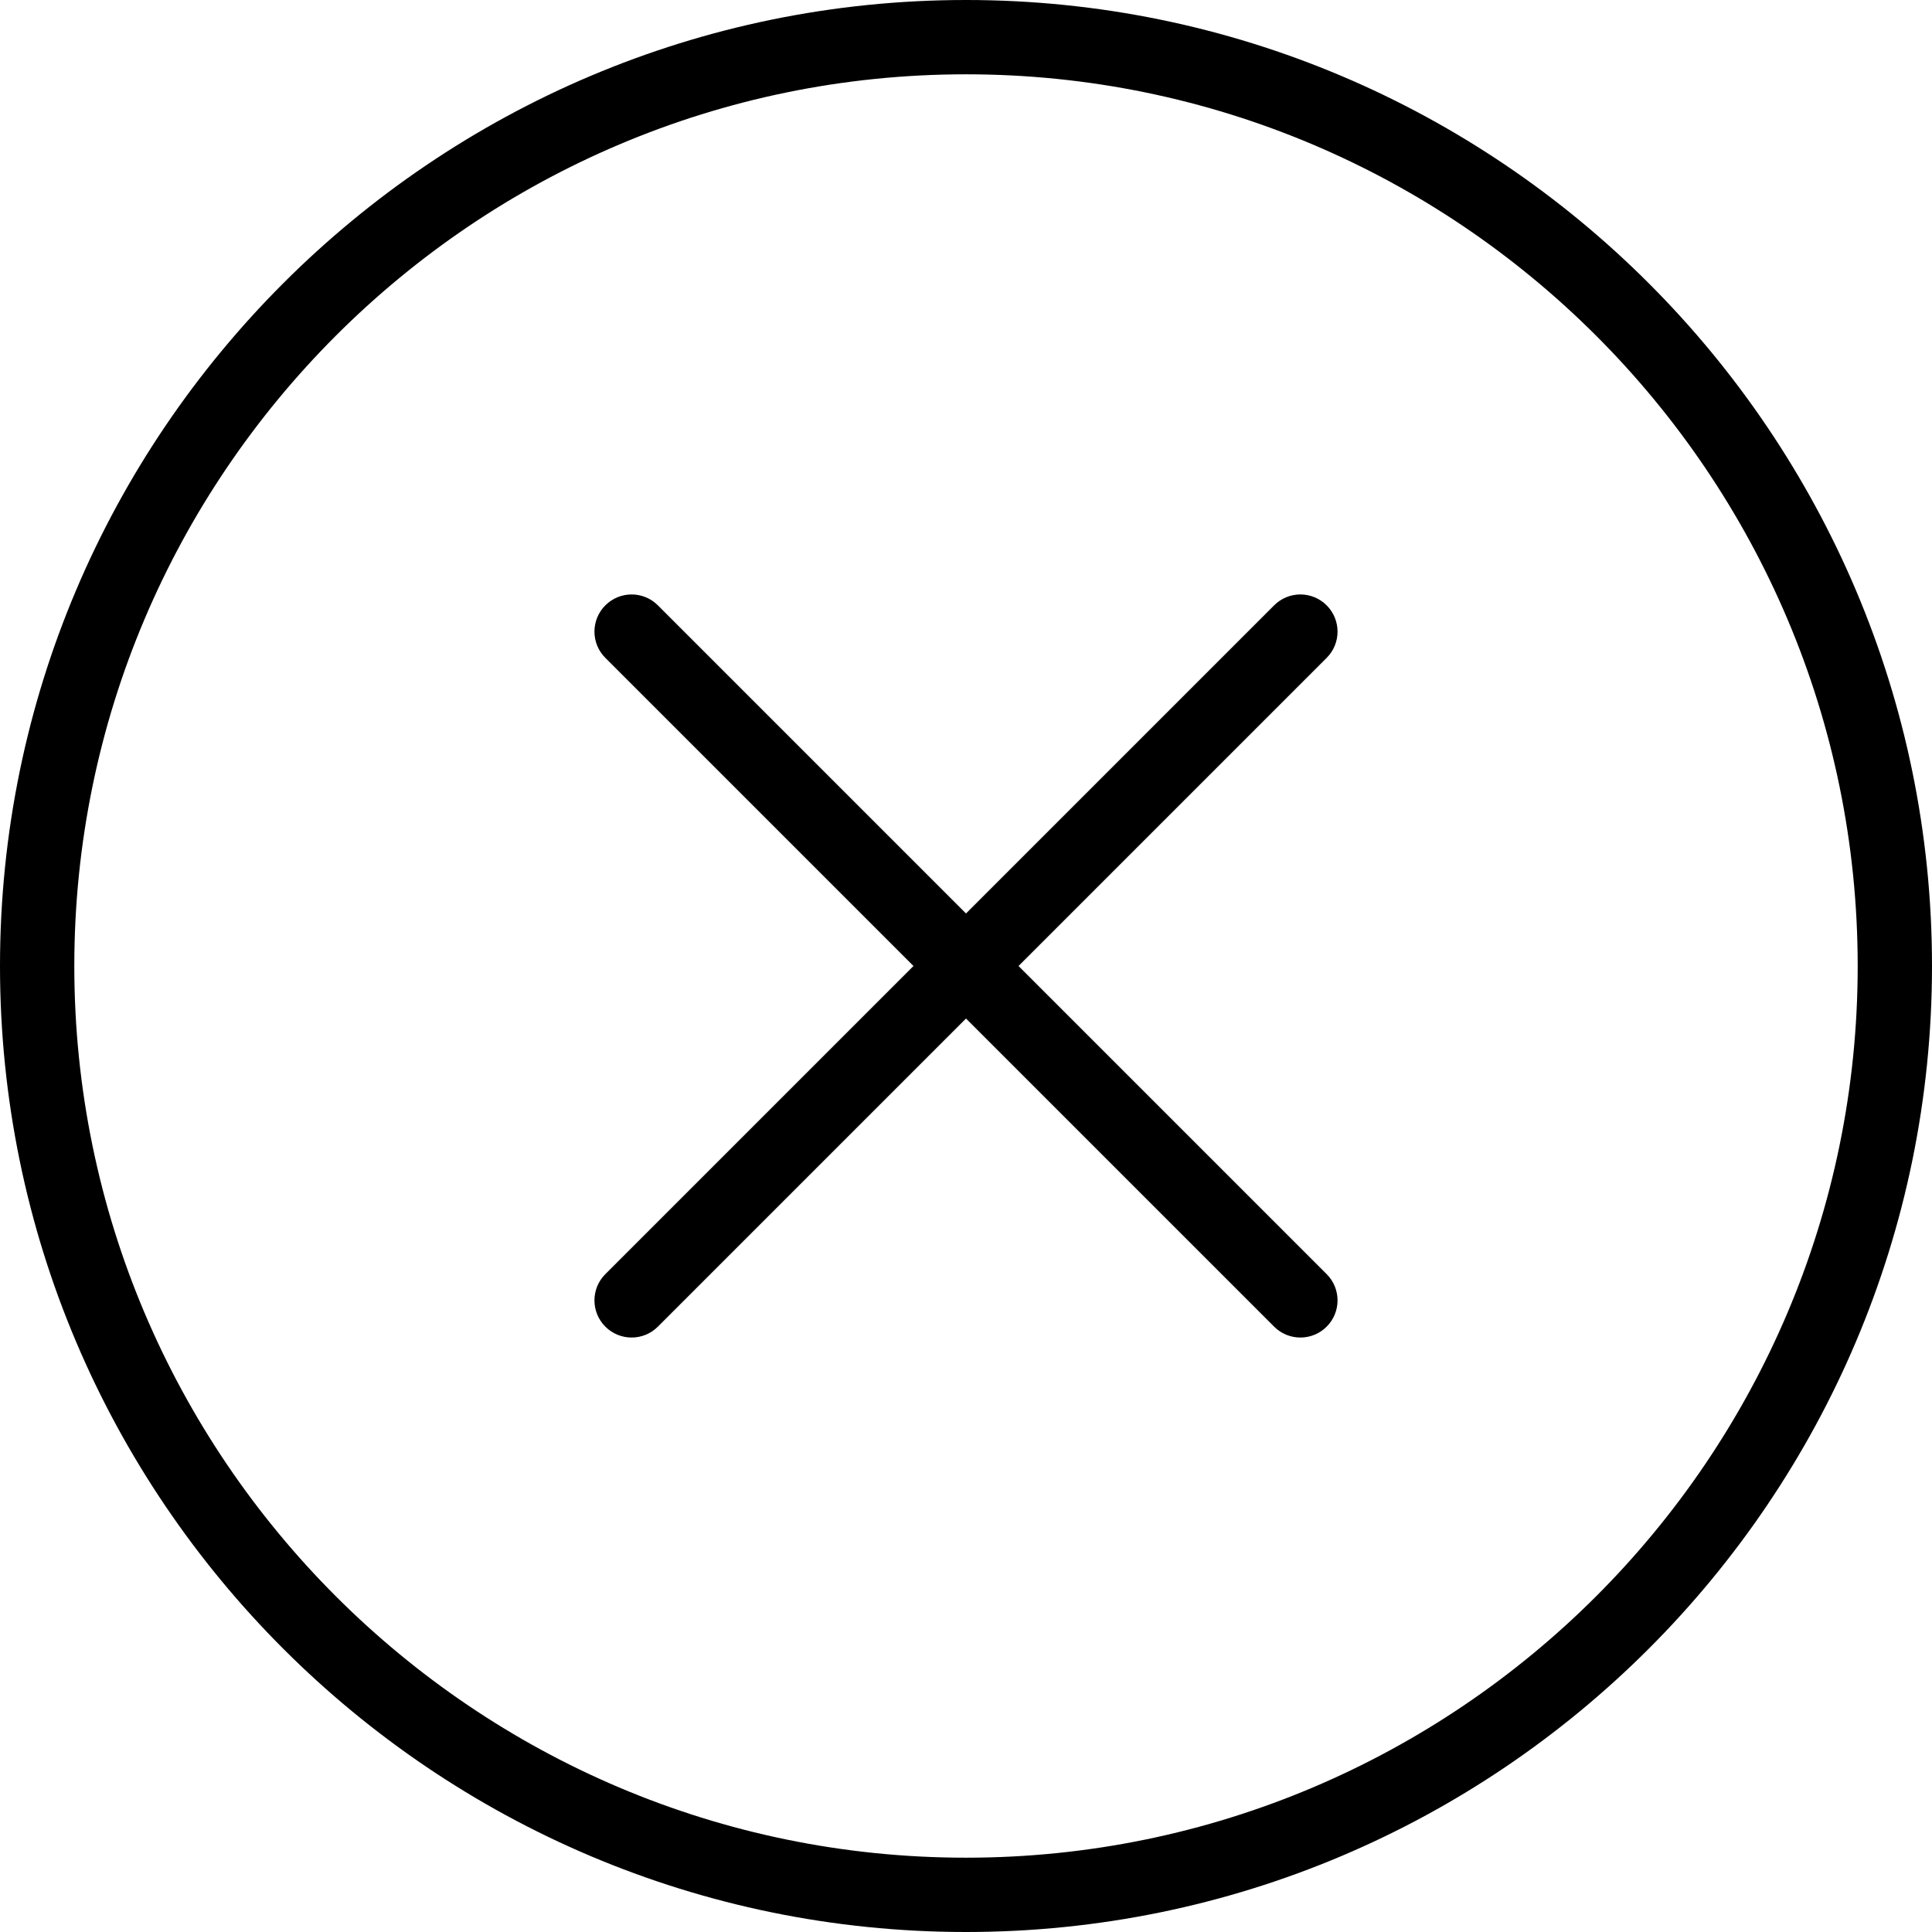
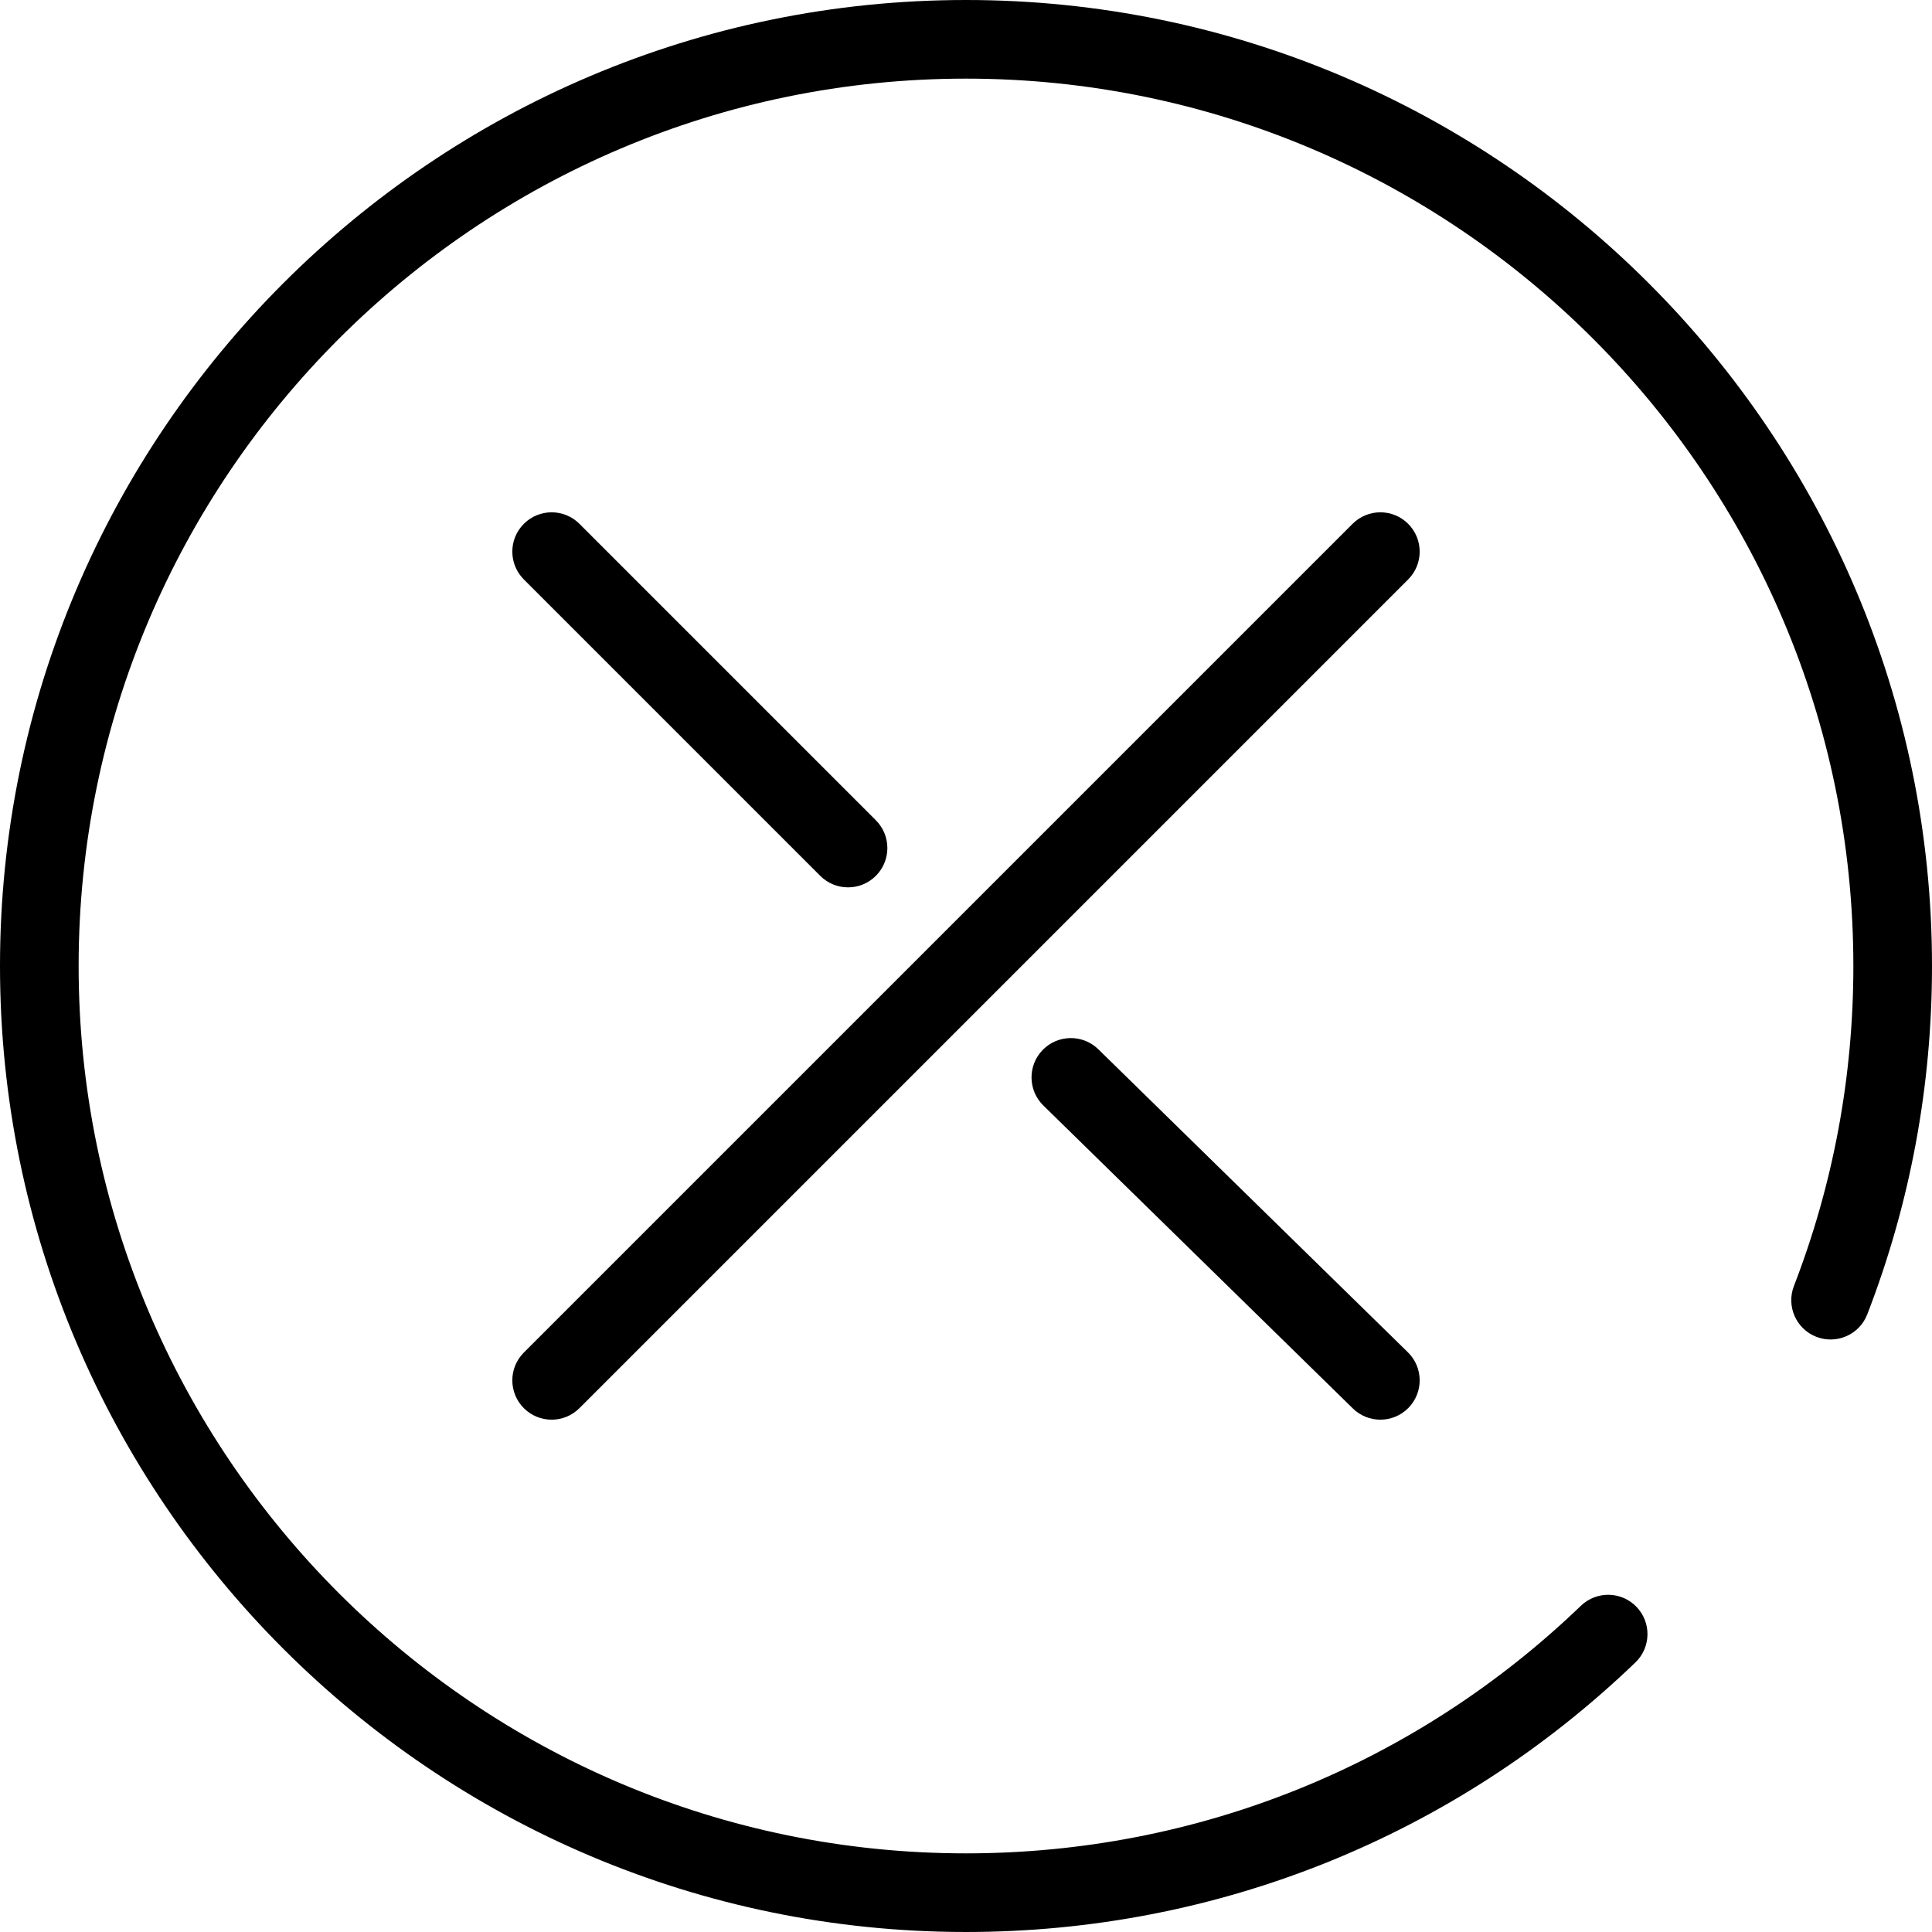
- <svg xmlns="http://www.w3.org/2000/svg" version="1.1" id="Capa_1" x="0px" y="0px" viewBox="0 0 52 52" style="enable-background:new 0 0 52 52;" xml:space="preserve">
+ <svg xmlns="http://www.w3.org/2000/svg" version="1.1" id="Capa_1" x="0px" y="0px" viewBox="0 0 294.843 294.843" style="enable-background:new 0 0 294.843 294.843;" xml:space="preserve">
  <g>
-     <path d="M26,0C11.664,0,0,11.663,0,26s11.664,26,26,26s26-11.663,26-26S40.336,0,26,0z M26,50C12.767,50,2,39.233,2,26   S12.767,2,26,2s24,10.767,24,24S39.233,50,26,50z" />
-     <path d="M35.707,16.293c-0.391-0.391-1.023-0.391-1.414,0L26,24.586l-8.293-8.293c-0.391-0.391-1.023-0.391-1.414,0   s-0.391,1.023,0,1.414L24.586,26l-8.293,8.293c-0.391,0.391-0.391,1.023,0,1.414C16.488,35.902,16.744,36,17,36   s0.512-0.098,0.707-0.293L26,27.414l8.293,8.293C34.488,35.902,34.744,36,35,36s0.512-0.098,0.707-0.293   c0.391-0.391,0.391-1.023,0-1.414L27.414,26l8.293-8.293C36.098,17.316,36.098,16.684,35.707,16.293z" />
+     <path d="M147.421,0C66.133,0,0,66.133,0,147.421s66.133,147.421,147.421,147.421c38.287,0,74.567-14.609,102.159-41.136   c2.389-2.296,2.464-6.095,0.167-8.483c-2.295-2.388-6.093-2.464-8.483-0.167c-25.345,24.367-58.672,37.786-93.842,37.786   C72.75,282.843,12,222.093,12,147.421S72.75,12,147.421,12s135.421,60.75,135.421,135.421c0,16.842-3.052,33.273-9.071,48.835   c-1.195,3.091,0.341,6.565,3.432,7.761c3.092,1.193,6.565-0.341,7.761-3.432c6.555-16.949,9.879-34.836,9.879-53.165   C294.843,66.133,228.71,0,147.421,0z" />
+     <path d="M167.619,160.134c-2.37-2.319-6.168-2.277-8.485,0.09c-2.318,2.368-2.277,6.167,0.09,8.485l47.236,46.236   c1.168,1.143,2.683,1.712,4.197,1.712c1.557,0,3.113-0.603,4.288-1.803c2.318-2.368,2.277-6.167-0.09-8.485L167.619,160.134z" />
+     <path d="M125.178,133.663c1.171,1.171,2.707,1.757,4.243,1.757s3.071-0.586,4.243-1.757c2.343-2.343,2.343-6.142,0-8.485   L88.428,79.942c-2.343-2.343-6.143-2.343-8.485,0c-2.343,2.343-2.343,6.142,0,8.485L125.178,133.663z" />
+     <path d="M214.9,79.942c-2.343-2.343-6.143-2.343-8.485,0L79.942,206.415c-2.343,2.343-2.343,6.142,0,8.485   c1.171,1.171,2.707,1.757,4.243,1.757s3.071-0.586,4.243-1.757L214.9,88.428C217.243,86.084,217.243,82.286,214.9,79.942z" />
  </g>
  <g>
</g>
  <g>
</g>
  <g>
</g>
  <g>
</g>
  <g>
</g>
  <g>
</g>
  <g>
</g>
  <g>
</g>
  <g>
</g>
  <g>
</g>
  <g>
</g>
  <g>
</g>
  <g>
</g>
  <g>
</g>
  <g>
</g>
</svg>
